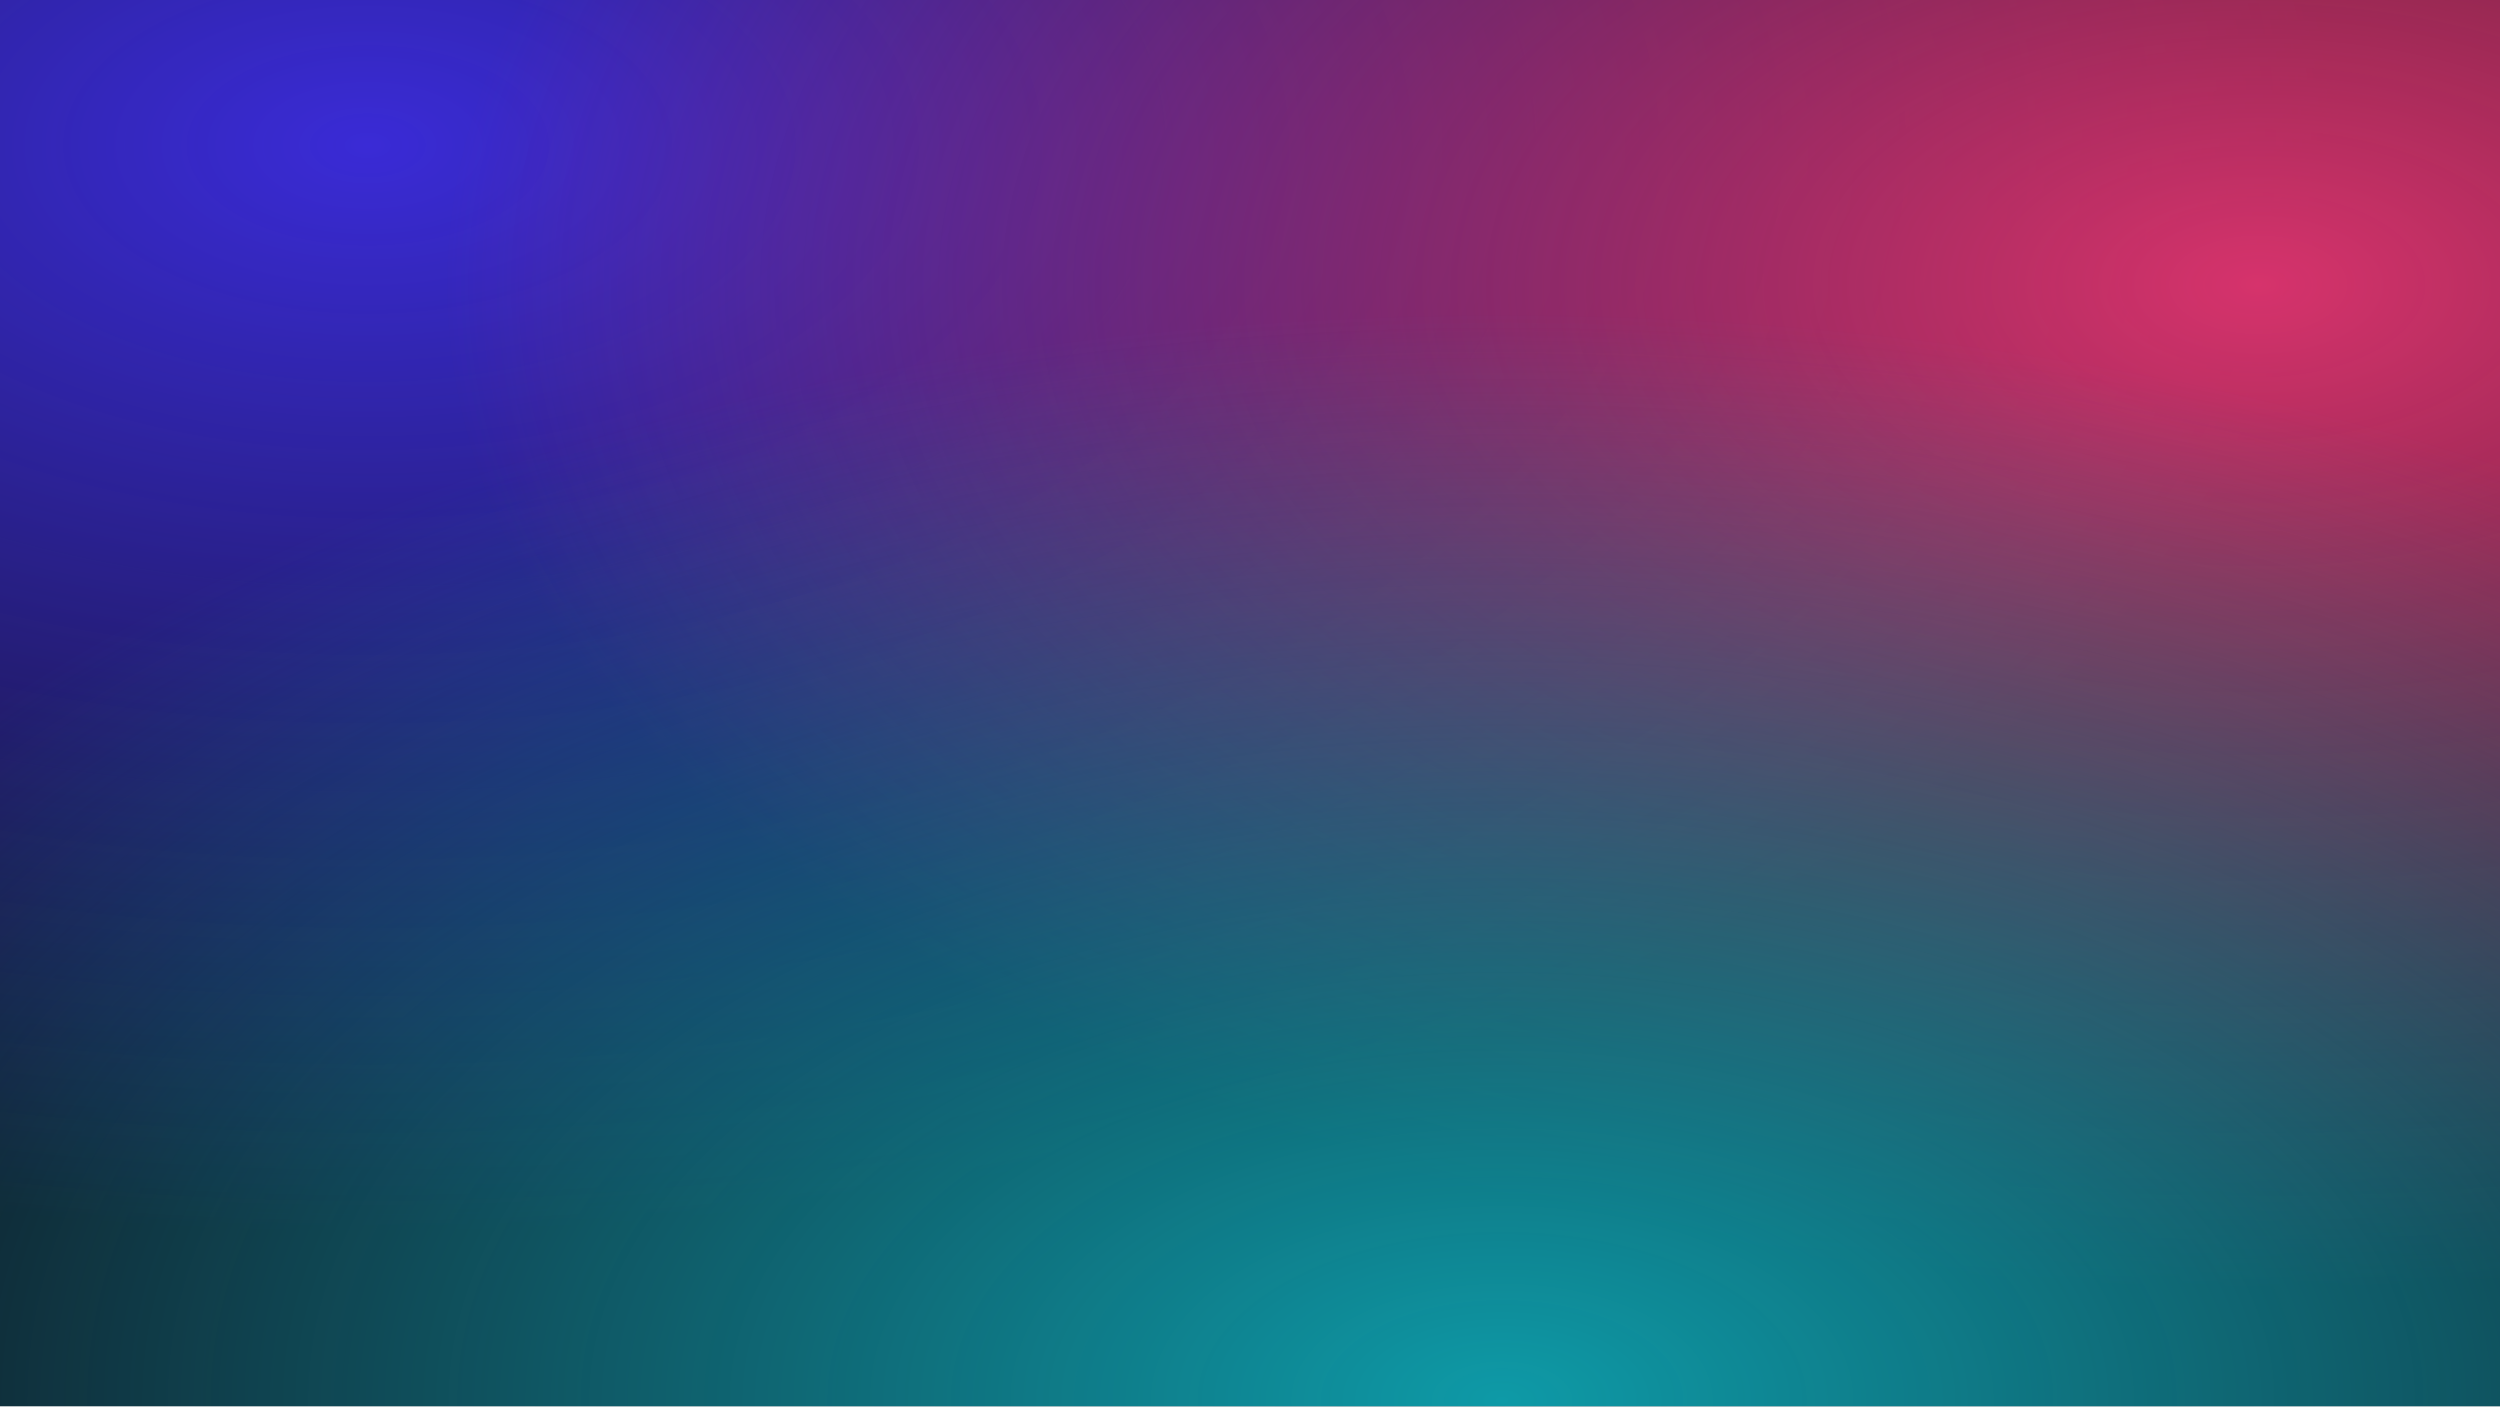
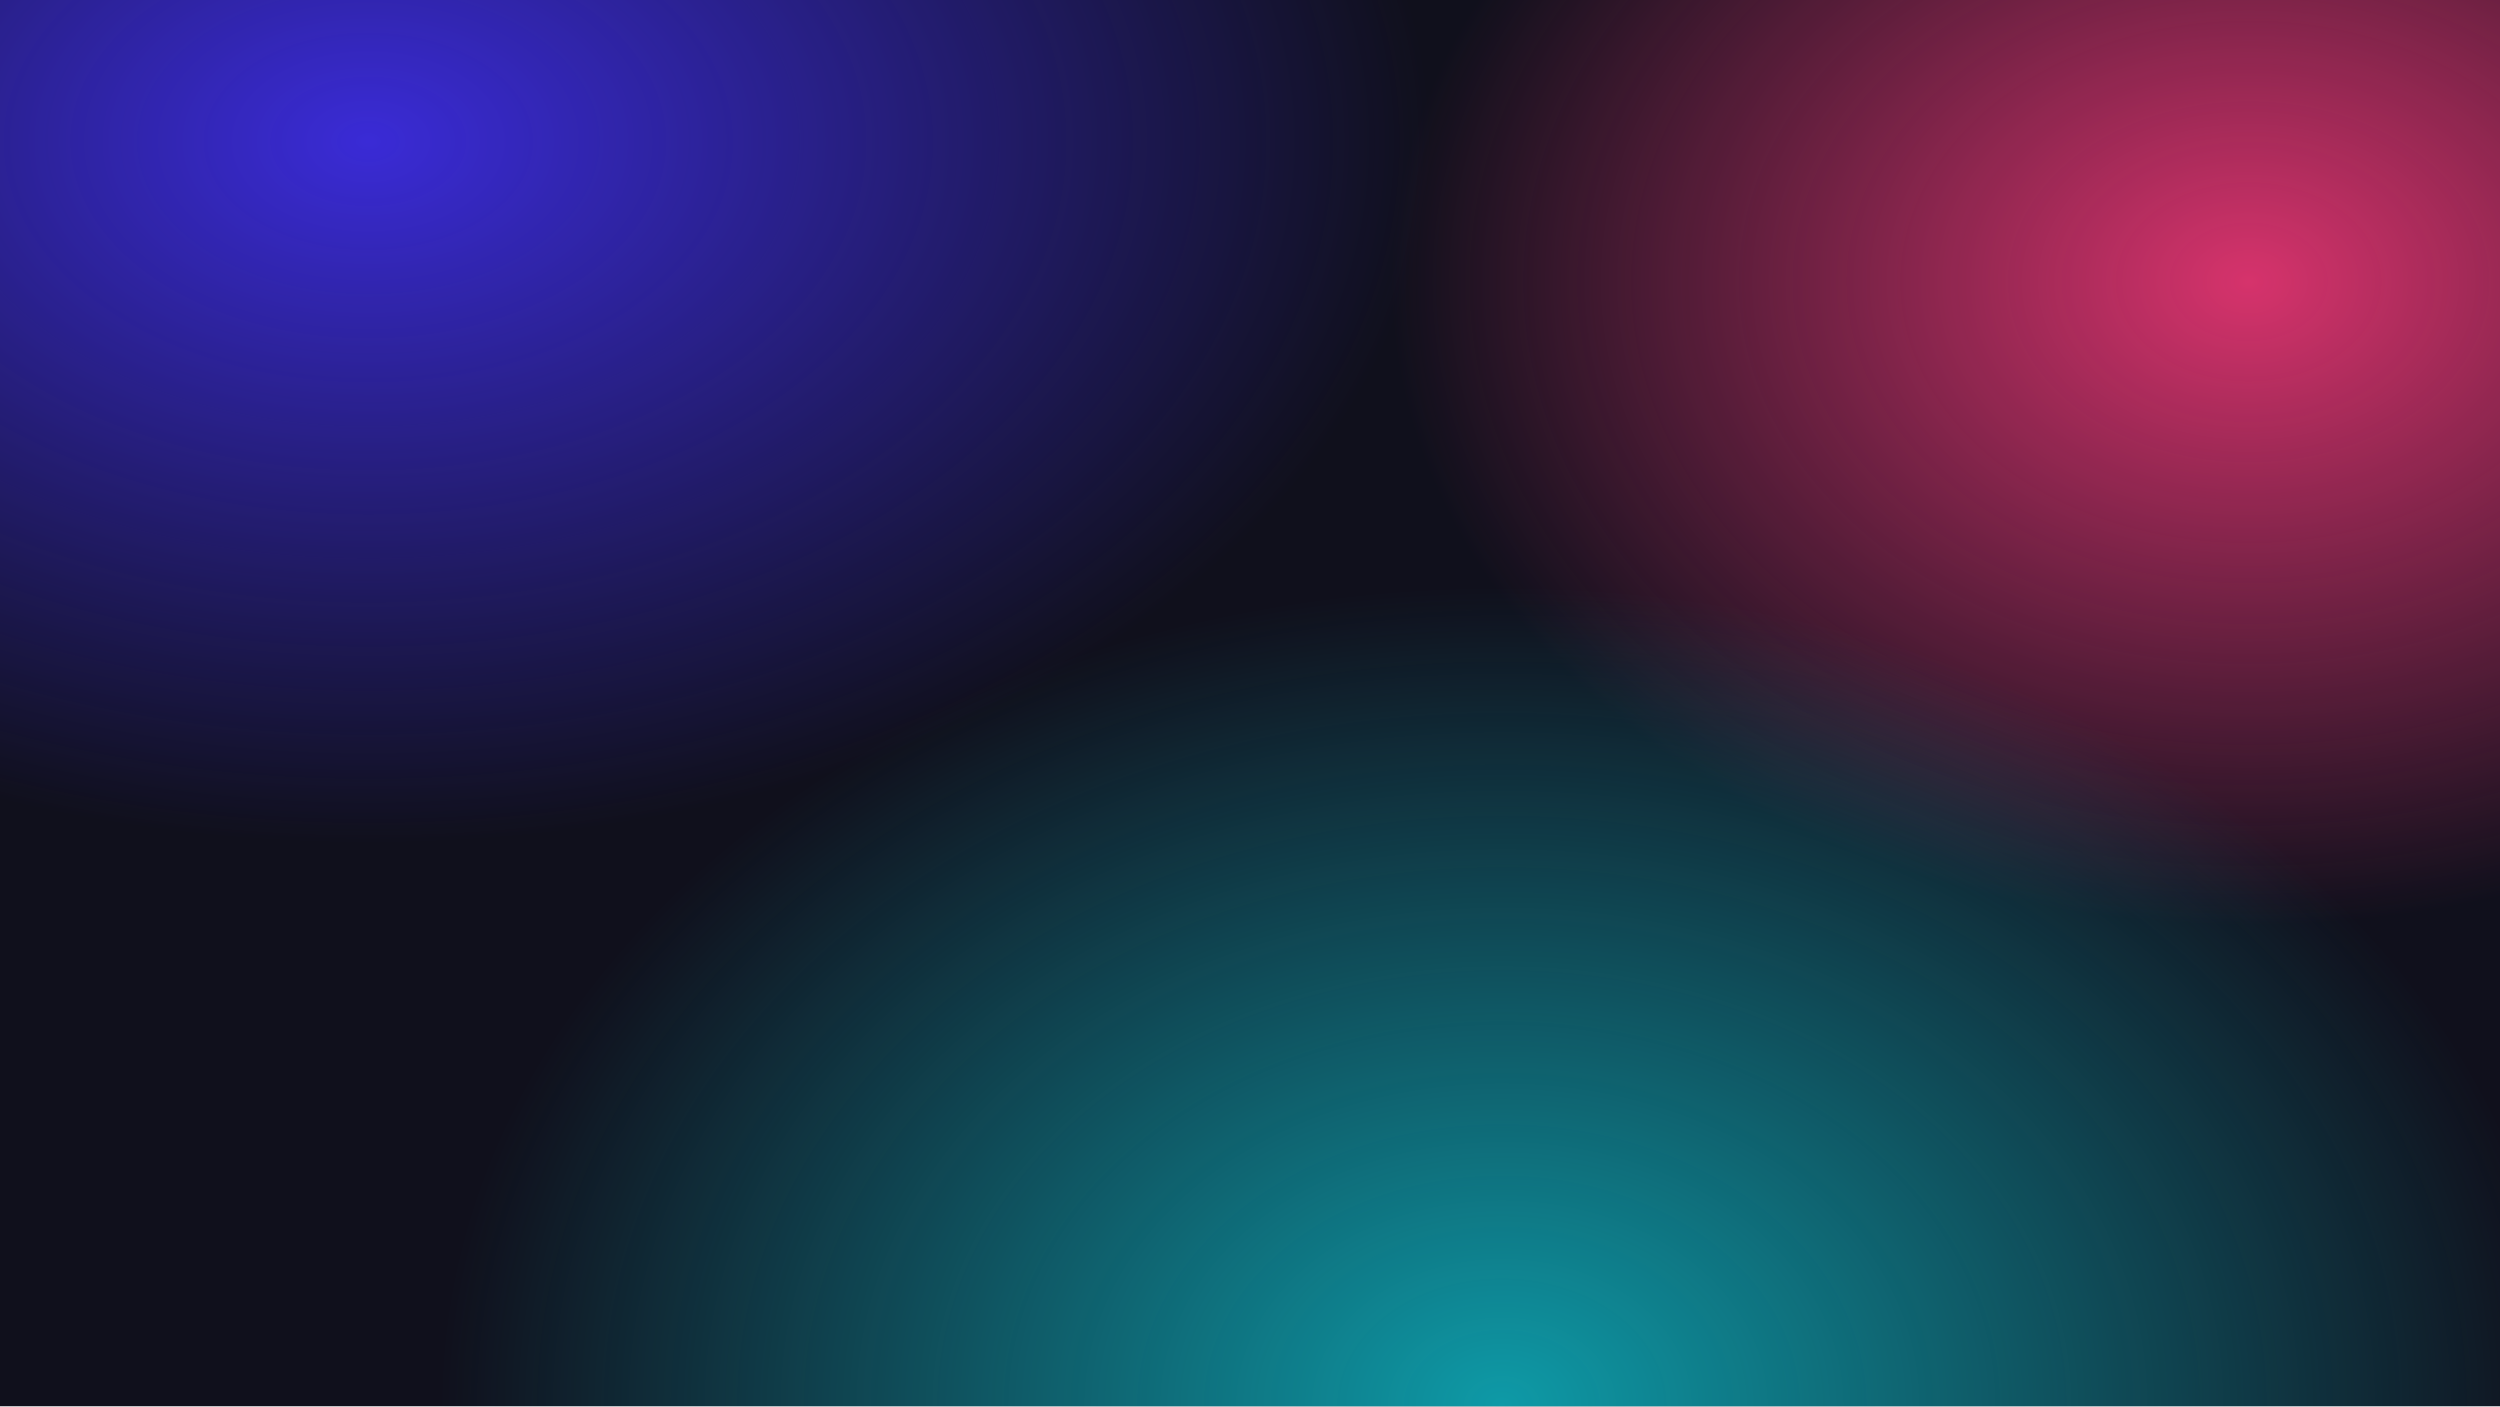
<svg xmlns="http://www.w3.org/2000/svg" width="1280" height="720" viewBox="0 0 1280 720">
  <defs>
-     <radialGradient id="violet" cx="15%" cy="10%" r="78%">
+     <radialGradient id="violet" gradientUnits="userSpaceOnUse" cx="0" cy="0" r="1" gradientTransform="translate(192 72) scale(900 600)">
      <stop offset="0" stop-color="#3A2BD6" />
-       <stop offset="1" stop-color="#3A2BD6" stop-opacity="0" />
+       <stop offset=".6" stop-color="#3A2BD6" stop-opacity="0" />
    </radialGradient>
-     <radialGradient id="rose" cx="90%" cy="20%" r="72%">
+     <radialGradient id="rose" gradientUnits="userSpaceOnUse" cx="0" cy="0" r="1" gradientTransform="translate(1152 144) scale(800 600)">
      <stop offset="0" stop-color="#D6336C" />
-       <stop offset="1" stop-color="#D6336C" stop-opacity="0" />
+       <stop offset=".55" stop-color="#D6336C" stop-opacity="0" />
    </radialGradient>
-     <radialGradient id="teal" cx="60%" cy="100%" r="78%">
+     <radialGradient id="teal" gradientUnits="userSpaceOnUse" cx="0" cy="0" r="1" gradientTransform="translate(768 720) scale(900 700)">
      <stop offset="0" stop-color="#0E9AA7" />
-       <stop offset="1" stop-color="#0E9AA7" stop-opacity="0" />
+       <stop offset=".6" stop-color="#0E9AA7" stop-opacity="0" />
    </radialGradient>
  </defs>
  <rect width="1280" height="720" fill="#10101C" />
  <rect width="1280" height="720" fill="url(#violet)" />
  <rect width="1280" height="720" fill="url(#rose)" />
  <rect width="1280" height="720" fill="url(#teal)" />
</svg>
